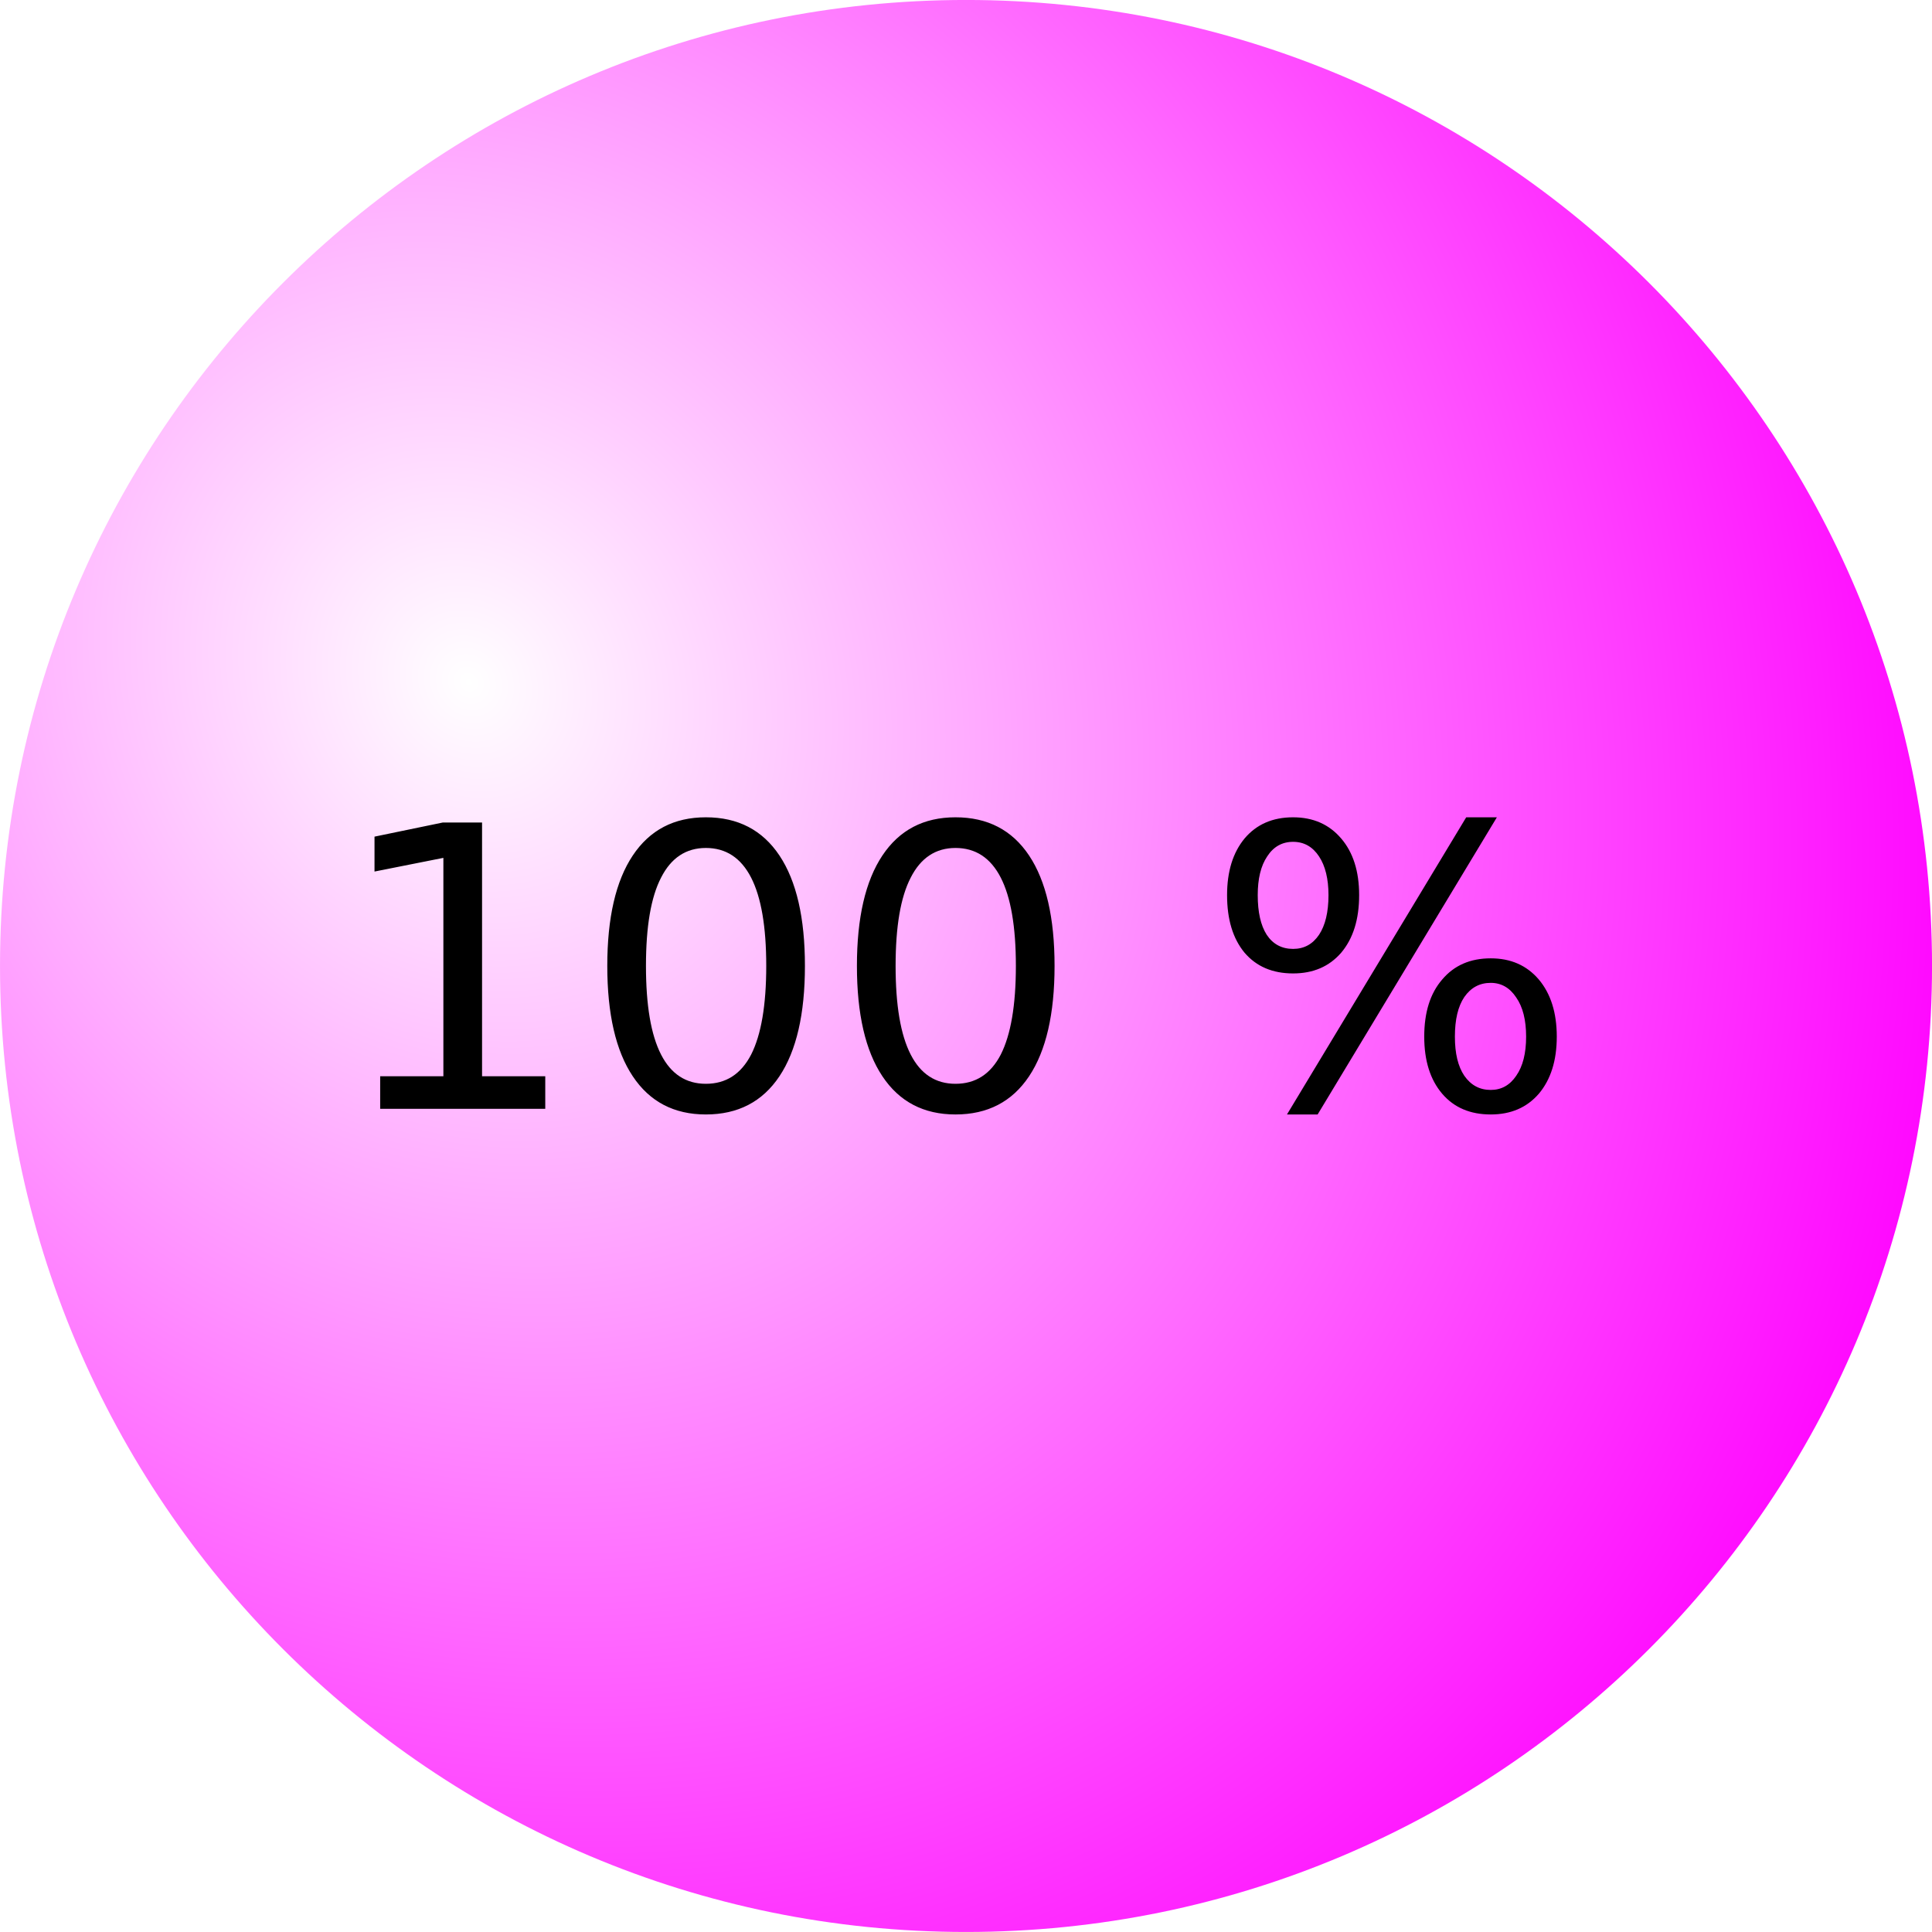
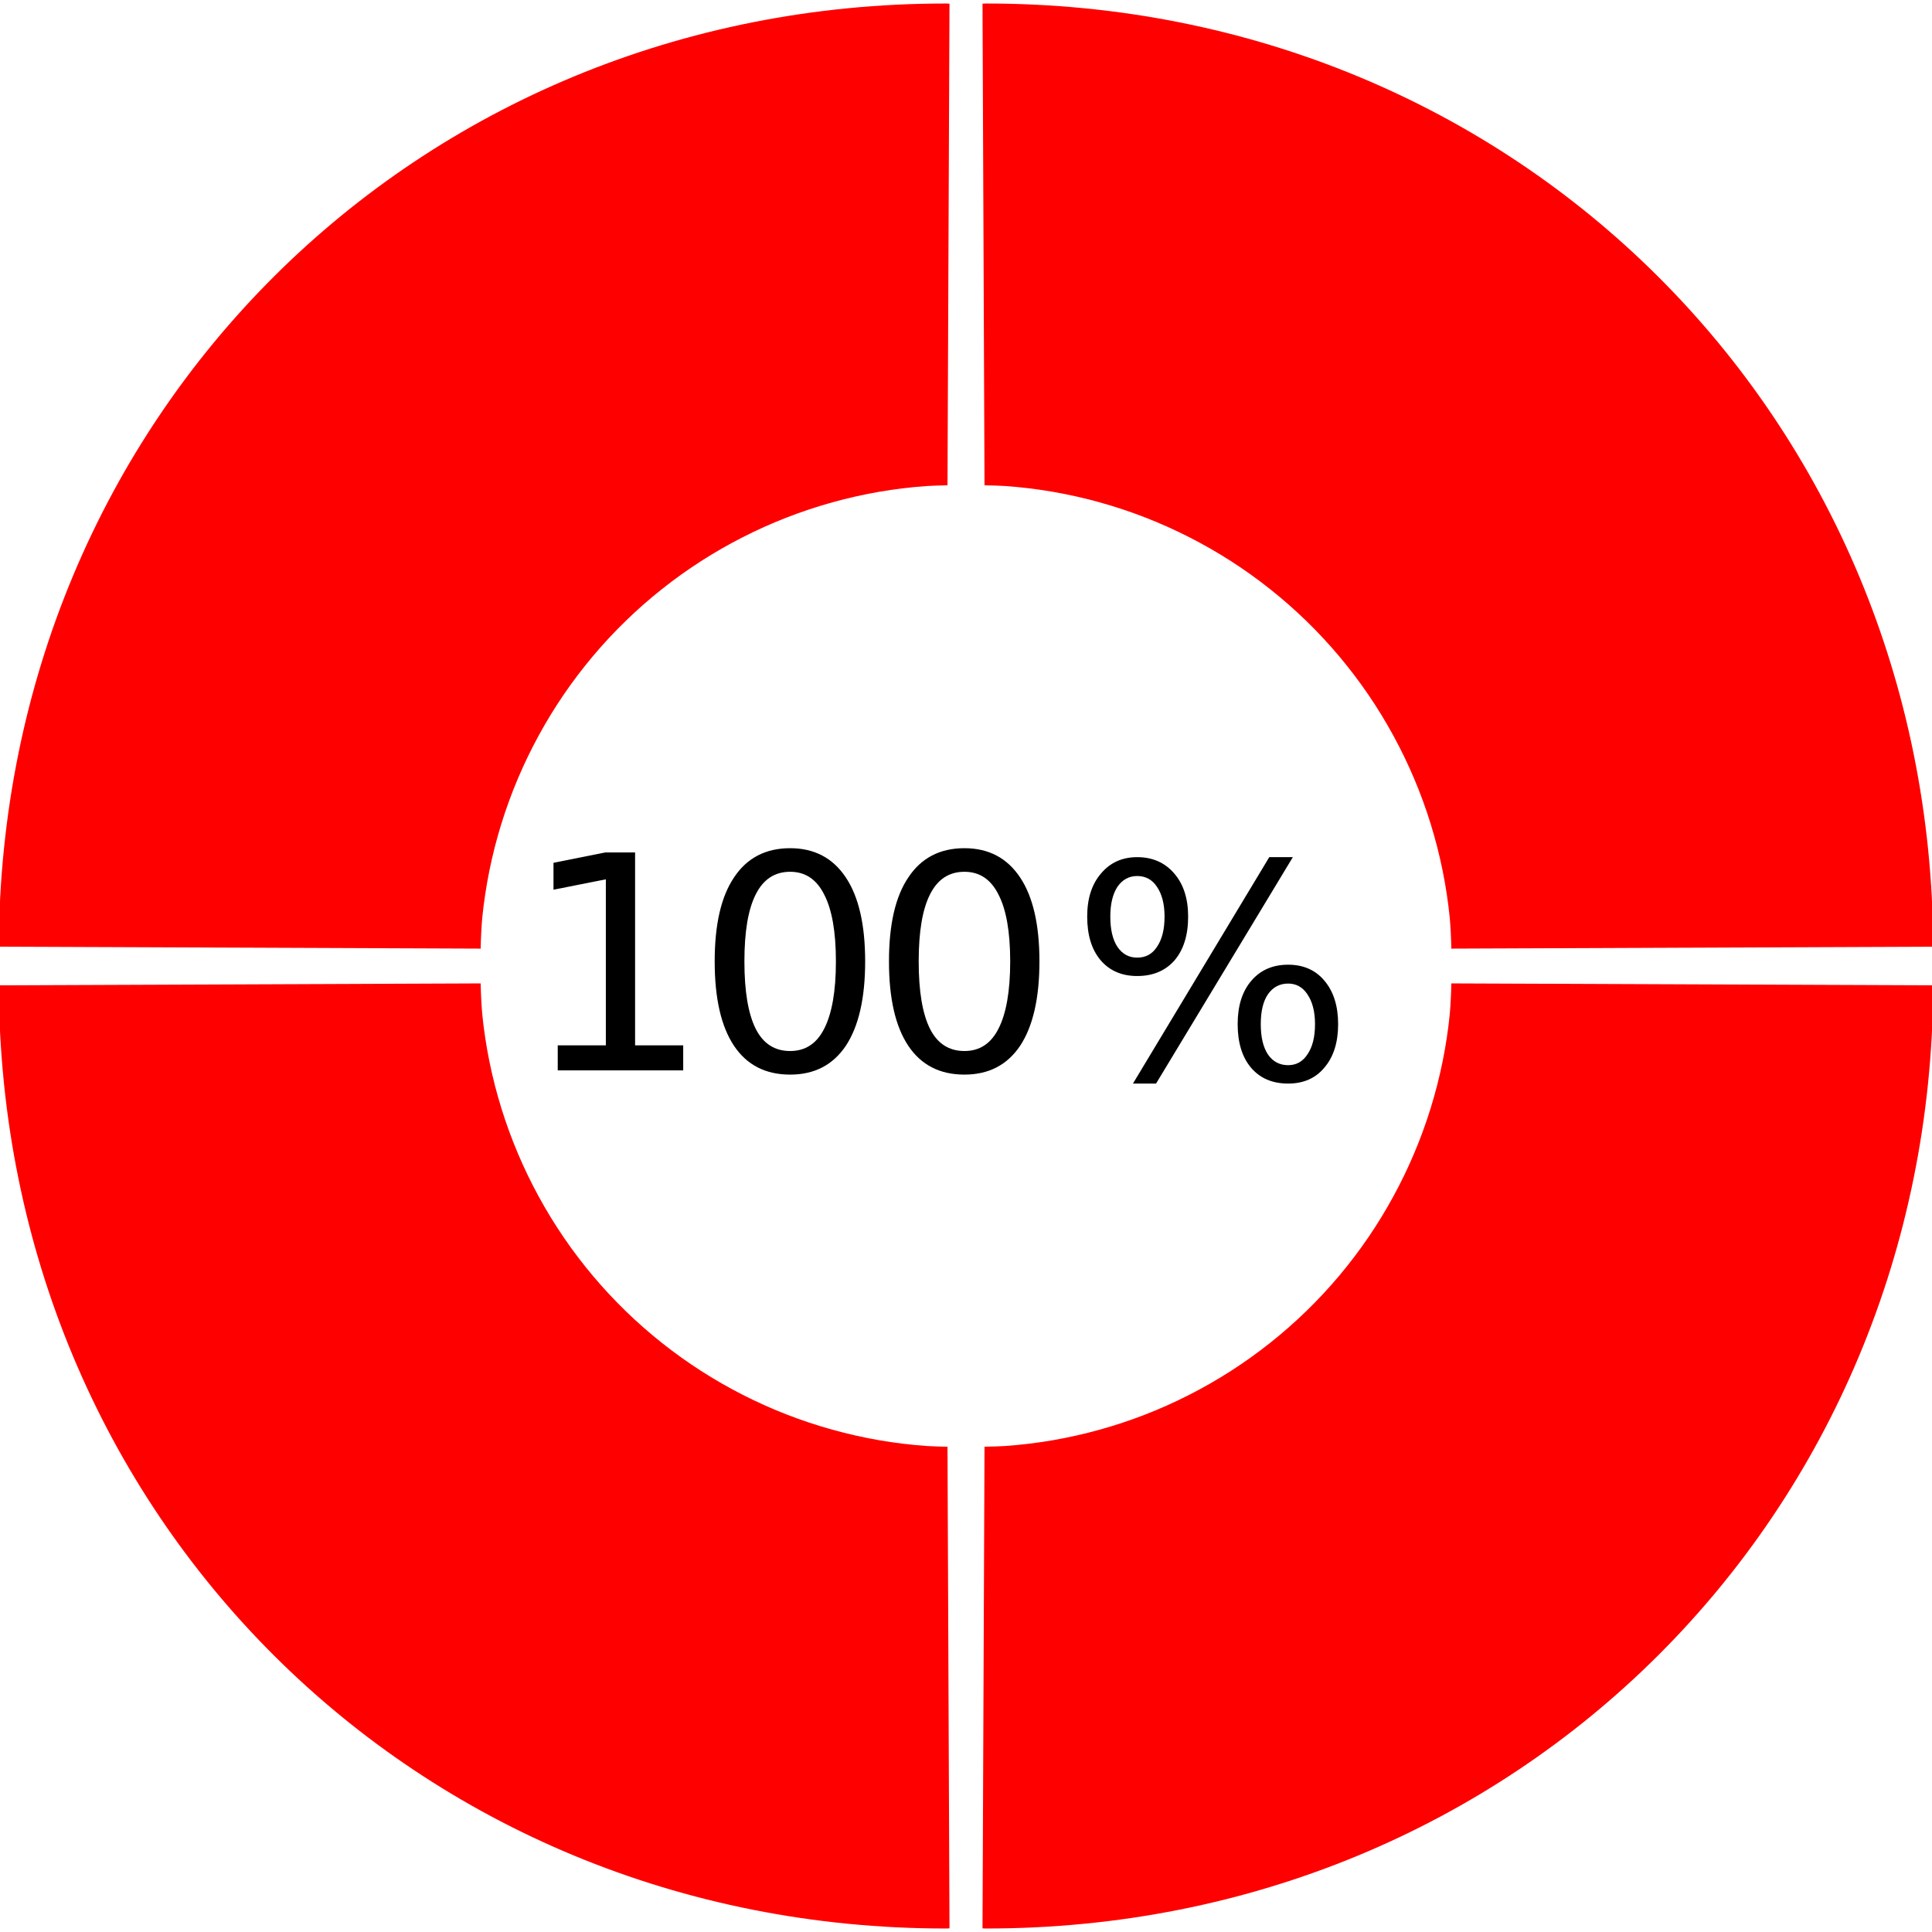
<svg xmlns="http://www.w3.org/2000/svg" xmlns:ns1="http://www.openswatchbook.org/uri/2009/osb" xmlns:xlink="http://www.w3.org/1999/xlink" width="64px" height="64px" id="svg4099" version="1.1">
  <defs id="defs4101">
-     <linearGradient id="linearGradient6429">
-       <stop style="stop-color:#ffffff;stop-opacity:1;" offset="0" id="stop6431" />
-       <stop id="stop6437" offset="0.999" style="stop-color:#ff00ff;stop-opacity:1" />
-       <stop style="stop-color:#ffffff;stop-opacity:0;" offset="1" id="stop6433" />
-     </linearGradient>
    <linearGradient ns1:paint="gradient" id="linearGradient6405">
      <stop id="stop6407" offset="0" style="stop-color:#800080;stop-opacity:1;" />
      <stop style="stop-color:#ffffff;stop-opacity:1" offset="0.233" id="stop6409" />
      <stop style="stop-color:#ff00ff;stop-opacity:1" offset="1" id="stop6411" />
      <stop id="stop6413" offset="1" style="stop-color:#800080;stop-opacity:0;" />
    </linearGradient>
    <linearGradient id="linearGradient6369">
      <stop style="stop-color:#ffffff;stop-opacity:1" offset="0" id="stop6371" />
      <stop id="stop6387" offset="1" style="stop-color:#f7f7f7;stop-opacity:0.969;" />
    </linearGradient>
    <linearGradient id="linearGradient6335">
      <stop style="stop-color:#800080;stop-opacity:1;" offset="0" id="stop6337" />
      <stop id="stop6349" offset="0.25" style="stop-color:#800080;stop-opacity:0.749;" />
      <stop id="stop6347" offset="0.5" style="stop-color:#800080;stop-opacity:0.498;" />
      <stop style="stop-color:#800080;stop-opacity:0;" offset="1" id="stop6339" />
    </linearGradient>
    <linearGradient id="linearGradient4885" ns1:paint="gradient">
      <stop style="stop-color:#800080;stop-opacity:1;" offset="0" id="stop4887" />
      <stop id="stop6401" offset="0.233" style="stop-color:#ffffff;stop-opacity:1" />
      <stop id="stop6399" offset="0.676" style="stop-color:#ff00ff;stop-opacity:1" />
      <stop style="stop-color:#800080;stop-opacity:0;" offset="1" id="stop4889" />
    </linearGradient>
    <radialGradient xlink:href="#linearGradient4885" id="radialGradient6397" cx="39.115" cy="44.288" fx="39.115" fy="44.288" r="15.091" gradientTransform="matrix(0.3622047,0.5259463,-0.807626,0.6252189,60.71547,-4.110306)" gradientUnits="userSpaceOnUse" />
-     <radialGradient xlink:href="#linearGradient6429" id="radialGradient6435" cx="38.931" cy="43.321" fx="38.931" fy="43.321" r="15.091" gradientTransform="matrix(0.9888146,1.48232,-1.23929,0.9292983,53.78401,-56.11824)" gradientUnits="userSpaceOnUse" />
  </defs>
  <g id="layer1">
-     <path style="fill:url(#radialGradient6435);fill-opacity:1;stroke:none" id="path4107" d="m 61.455,46.545 a 15.091,16 0 1 1 -30.182,0 15.091,16 0 1 1 30.182,0 z" transform="matrix(2.120482,0,0,2,-66.31325,-61.09091)" />
-     <text xml:space="preserve" style="font-size:13px;font-style:normal;font-weight:normal;line-height:125%;letter-spacing:0px;word-spacing:0px;fill:#000000;fill-opacity:1;stroke:none;font-family:Bitstream Vera Sans" x="10.983" y="36.732" id="text6443">
-       <tspan id="tspan6445" x="10.983" y="36.732">100 %</tspan>
-     </text>
+     <g transform="translate(461.1735,-80.8194)" id="g5028">
+       <g id="g4803-4-1-8-9" transform="translate(-293.1524,-3.734243)">
+         <path style="color:#000000;clip-rule:nonzero;display:inline;overflow:visible;visibility:visible;opacity:1;isolation:auto;mix-blend-mode:normal;color-interpolation:sRGB;color-interpolation-filters:linearRGB;solid-color:#000000;solid-opacity:1;fill:#ff0000;fill-opacity:1;fill-rule:evenodd;stroke:none;stroke-width:0.439;stroke-linecap:round;stroke-linejoin:miter;stroke-miterlimit:4;stroke-dasharray:none;stroke-dashoffset:0;stroke-opacity:1;marker:none;color-rendering:auto;image-rendering:auto;shape-rendering:auto;text-rendering:auto;enable-background:accumulate" d="m -136.698,84.67 c -17.568,-4.35e-4 -31.294,13.693 -31.363,31.244 l 15.963,0.064 a 15.945,15.945 0 0 1 0.051,-1.012 15.945,15.945 0 0 1 0.238,-1.574 15.945,15.945 0 0 1 0.395,-1.545 15.945,15.945 0 0 1 0.547,-1.498 15.945,15.945 0 0 1 0.693,-1.434 15.945,15.945 0 0 1 0.832,-1.359 15.945,15.945 0 0 1 0.965,-1.27 15.945,15.945 0 0 1 1.086,-1.166 15.945,15.945 0 0 1 1.197,-1.051 15.945,15.945 0 0 1 1.297,-0.928 15.945,15.945 0 0 1 1.383,-0.793 15.945,15.945 0 0 1 1.455,-0.652 15.945,15.945 0 0 1 1.512,-0.502 15.945,15.945 0 0 1 1.555,-0.35 15.945,15.945 0 0 1 1.584,-0.191 15.945,15.945 0 0 1 0.674,-0.023 l 0.066,-15.955 c -0.043,-0.002 -0.086,-0.004 -0.129,-0.006 z" id="path4699-3-1-4-9-9" />
+         <path id="path4707-3-4-5-3-6" d="m -135.344,84.67 c 17.568,-4.35e-4 31.294,13.693 31.363,31.244 l -15.963,0.064 a 15.945,15.945 0 0 0 -0.051,-1.012 15.945,15.945 0 0 0 -0.238,-1.574 15.945,15.945 0 0 0 -0.395,-1.545 15.945,15.945 0 0 0 -0.547,-1.498 15.945,15.945 0 0 0 -0.693,-1.434 15.945,15.945 0 0 0 -0.832,-1.359 15.945,15.945 0 0 0 -0.965,-1.27 15.945,15.945 0 0 0 -1.086,-1.166 15.945,15.945 0 0 0 -1.197,-1.051 15.945,15.945 0 0 0 -1.297,-0.928 15.945,15.945 0 0 0 -1.383,-0.793 15.945,15.945 0 0 0 -1.455,-0.652 15.945,15.945 0 0 0 -1.512,-0.502 15.945,15.945 0 0 0 -1.555,-0.35 15.945,15.945 0 0 0 -1.584,-0.191 15.945,15.945 0 0 0 -0.674,-0.023 l -0.066,-15.955 c 0.043,-0.002 0.086,-0.004 0.129,-0.006 z" style="color:#000000;clip-rule:nonzero;display:inline;overflow:visible;visibility:visible;opacity:1;isolation:auto;mix-blend-mode:normal;color-interpolation:sRGB;color-interpolation-filters:linearRGB;solid-color:#000000;solid-opacity:1;fill:#ff0000;fill-opacity:1;fill-rule:evenodd;stroke:none;stroke-width:0.439;stroke-linecap:round;stroke-linejoin:miter;stroke-miterlimit:4;stroke-dasharray:none;stroke-dashoffset:0;stroke-opacity:1;marker:none;color-rendering:auto;image-rendering:auto;shape-rendering:auto;text-rendering:auto;enable-background:accumulate" />
+         <path id="path4709-2-7-1-2-5" d="m -136.698,148.438 c -17.568,4.3e-4 -31.294,-13.693 -31.363,-31.244 l 15.963,-0.064 a 15.945,15.945 0 0 0 0.051,1.012 15.945,15.945 0 0 0 0.238,1.574 15.945,15.945 0 0 0 0.395,1.545 15.945,15.945 0 0 0 0.547,1.498 15.945,15.945 0 0 0 0.693,1.434 15.945,15.945 0 0 0 0.832,1.359 15.945,15.945 0 0 0 0.965,1.27 15.945,15.945 0 0 0 1.086,1.166 15.945,15.945 0 0 0 1.197,1.051 15.945,15.945 0 0 0 1.297,0.928 15.945,15.945 0 0 0 1.383,0.793 15.945,15.945 0 0 0 1.455,0.652 15.945,15.945 0 0 0 1.512,0.502 15.945,15.945 0 0 0 1.555,0.35 15.945,15.945 0 0 0 1.584,0.191 15.945,15.945 0 0 0 0.674,0.023 l 0.066,15.955 c -0.043,0.002 -0.086,0.004 -0.129,0.006 z" style="color:#000000;clip-rule:nonzero;display:inline;overflow:visible;visibility:visible;opacity:1;isolation:auto;mix-blend-mode:normal;color-interpolation:sRGB;color-interpolation-filters:linearRGB;solid-color:#000000;solid-opacity:1;fill:#ff0000;fill-opacity:1;fill-rule:evenodd;stroke:none;stroke-width:0.439;stroke-linecap:round;stroke-linejoin:miter;stroke-miterlimit:4;stroke-dasharray:none;stroke-dashoffset:0;stroke-opacity:1;marker:none;color-rendering:auto;image-rendering:auto;shape-rendering:auto;text-rendering:auto;enable-background:accumulate" />
+         <path style="color:#000000;clip-rule:nonzero;display:inline;overflow:visible;visibility:visible;opacity:1;isolation:auto;mix-blend-mode:normal;color-interpolation:sRGB;color-interpolation-filters:linearRGB;solid-color:#000000;solid-opacity:1;fill:#ff0000;fill-opacity:1;fill-rule:evenodd;stroke:none;stroke-width:0.439;stroke-linecap:round;stroke-linejoin:miter;stroke-miterlimit:4;stroke-dasharray:none;stroke-dashoffset:0;stroke-opacity:1;marker:none;color-rendering:auto;image-rendering:auto;shape-rendering:auto;text-rendering:auto;enable-background:accumulate" d="m -135.344,148.438 c 17.568,4.4e-4 31.294,-13.693 31.363,-31.244 l -15.963,-0.064 a 15.945,15.945 0 0 1 -0.051,1.012 15.945,15.945 0 0 1 -0.238,1.574 15.945,15.945 0 0 1 -0.395,1.545 15.945,15.945 0 0 1 -0.547,1.498 15.945,15.945 0 0 1 -0.693,1.434 15.945,15.945 0 0 1 -0.832,1.359 15.945,15.945 0 0 1 -0.965,1.27 15.945,15.945 0 0 1 -1.086,1.166 15.945,15.945 0 0 1 -1.197,1.051 15.945,15.945 0 0 1 -1.297,0.928 15.945,15.945 0 0 1 -1.383,0.793 15.945,15.945 0 0 1 -1.455,0.652 15.945,15.945 0 0 1 -1.512,0.502 15.945,15.945 0 0 1 -1.555,0.35 15.945,15.945 0 0 1 -1.584,0.191 15.945,15.945 0 0 1 -0.674,0.023 l -0.066,15.955 c 0.043,0.002 0.086,0.004 0.129,0.006 z" id="path4711-3-1-8-4-1" />
+       </g>
+       <g id="g4995-9" transform="translate(357.689,81.42869)">
+         <text xml:space="preserve" style="font-style:normal;font-weight:normal;font-size:9.91px;line-height:125%;font-family:'Bitstream Vera Sans';letter-spacing:-0.53px;word-spacing:0px;fill:#000000;fill-opacity:1;stroke:none" x="-801.62" y="34.847" id="text6443-9-3-1-3-4-3-4-6-8">
+           <tspan id="tspan6445-6-3-0-8-6-9-3-2-8" x="-801.62" y="34.847">100</tspan>
+         </text>
+         <text xml:space="preserve" style="font-style:normal;font-weight:normal;font-size:9.91px;line-height:125%;font-family:'Bitstream Vera Sans';letter-spacing:1.23px;word-spacing:0px;fill:#000000;fill-opacity:1;stroke:none" x="-783.394" y="35.145" id="text6443-9-3-9-0-9-8-5-5-8-2-9">
+           <tspan id="tspan6445-6-3-3-7-6-3-4-0-9-92-4" x="-783.394" y="35.145">%</tspan>
+         </text>
+       </g>
+     </g>
  </g>
</svg>
